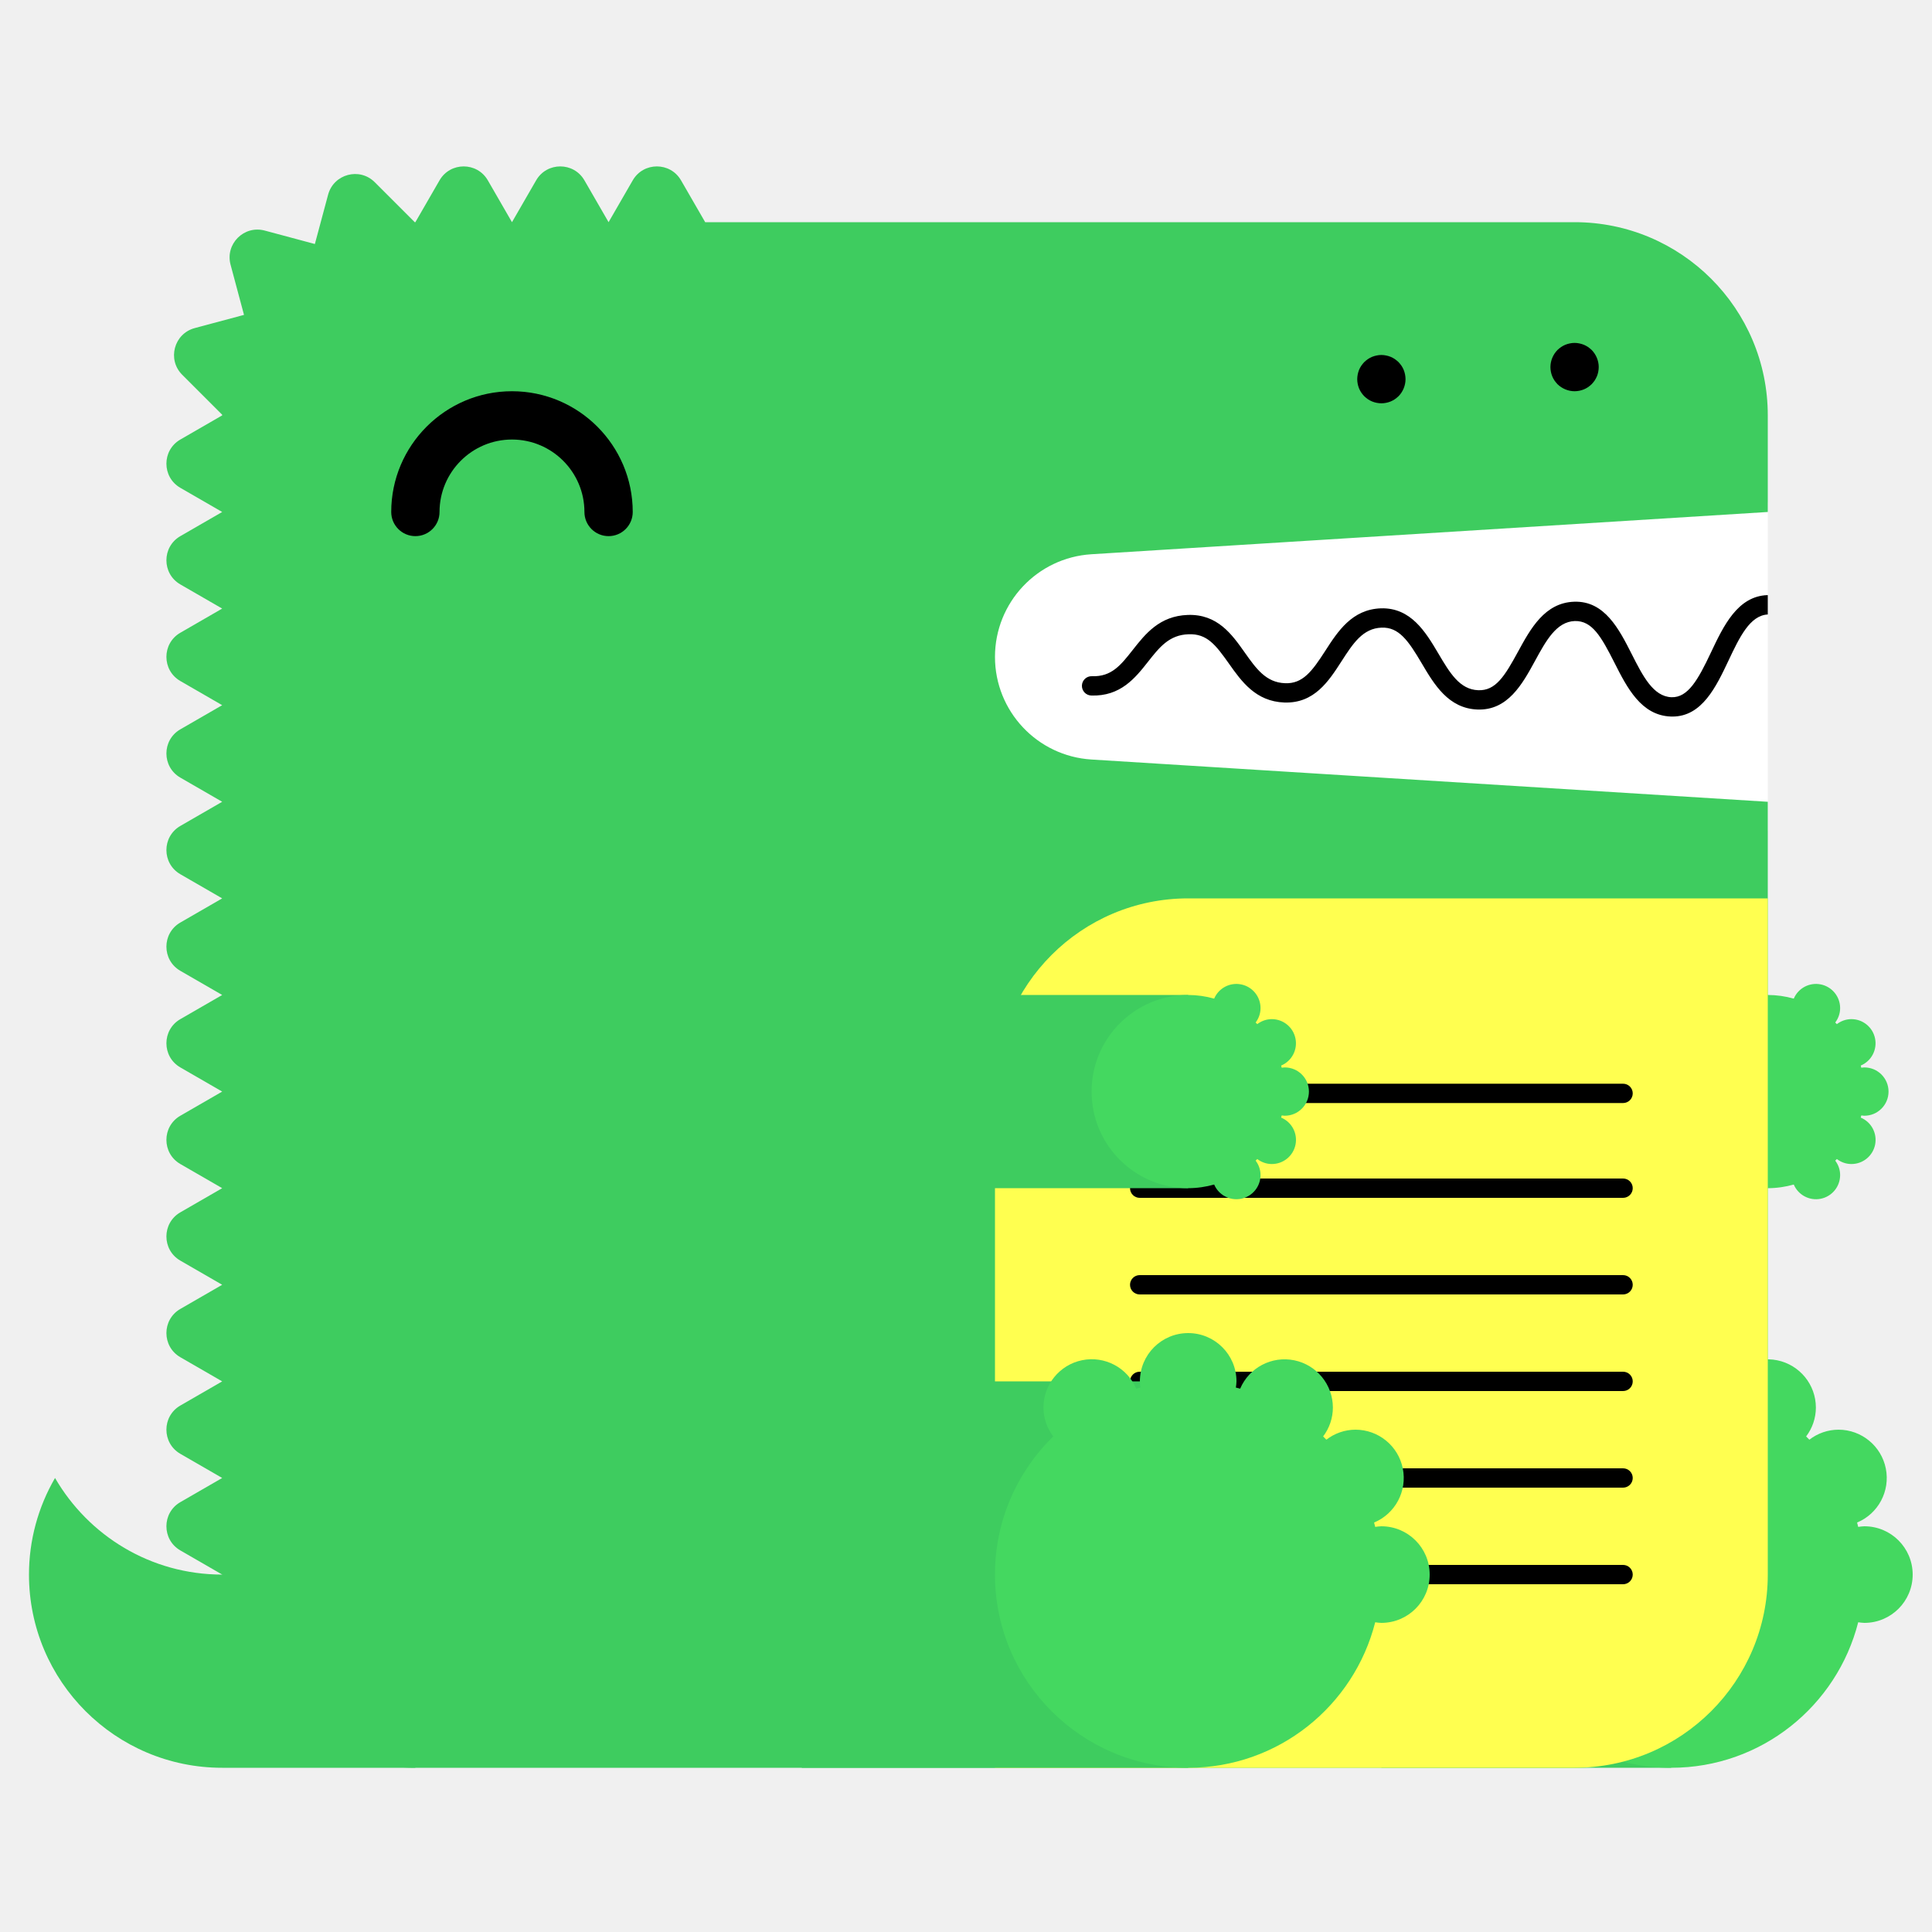
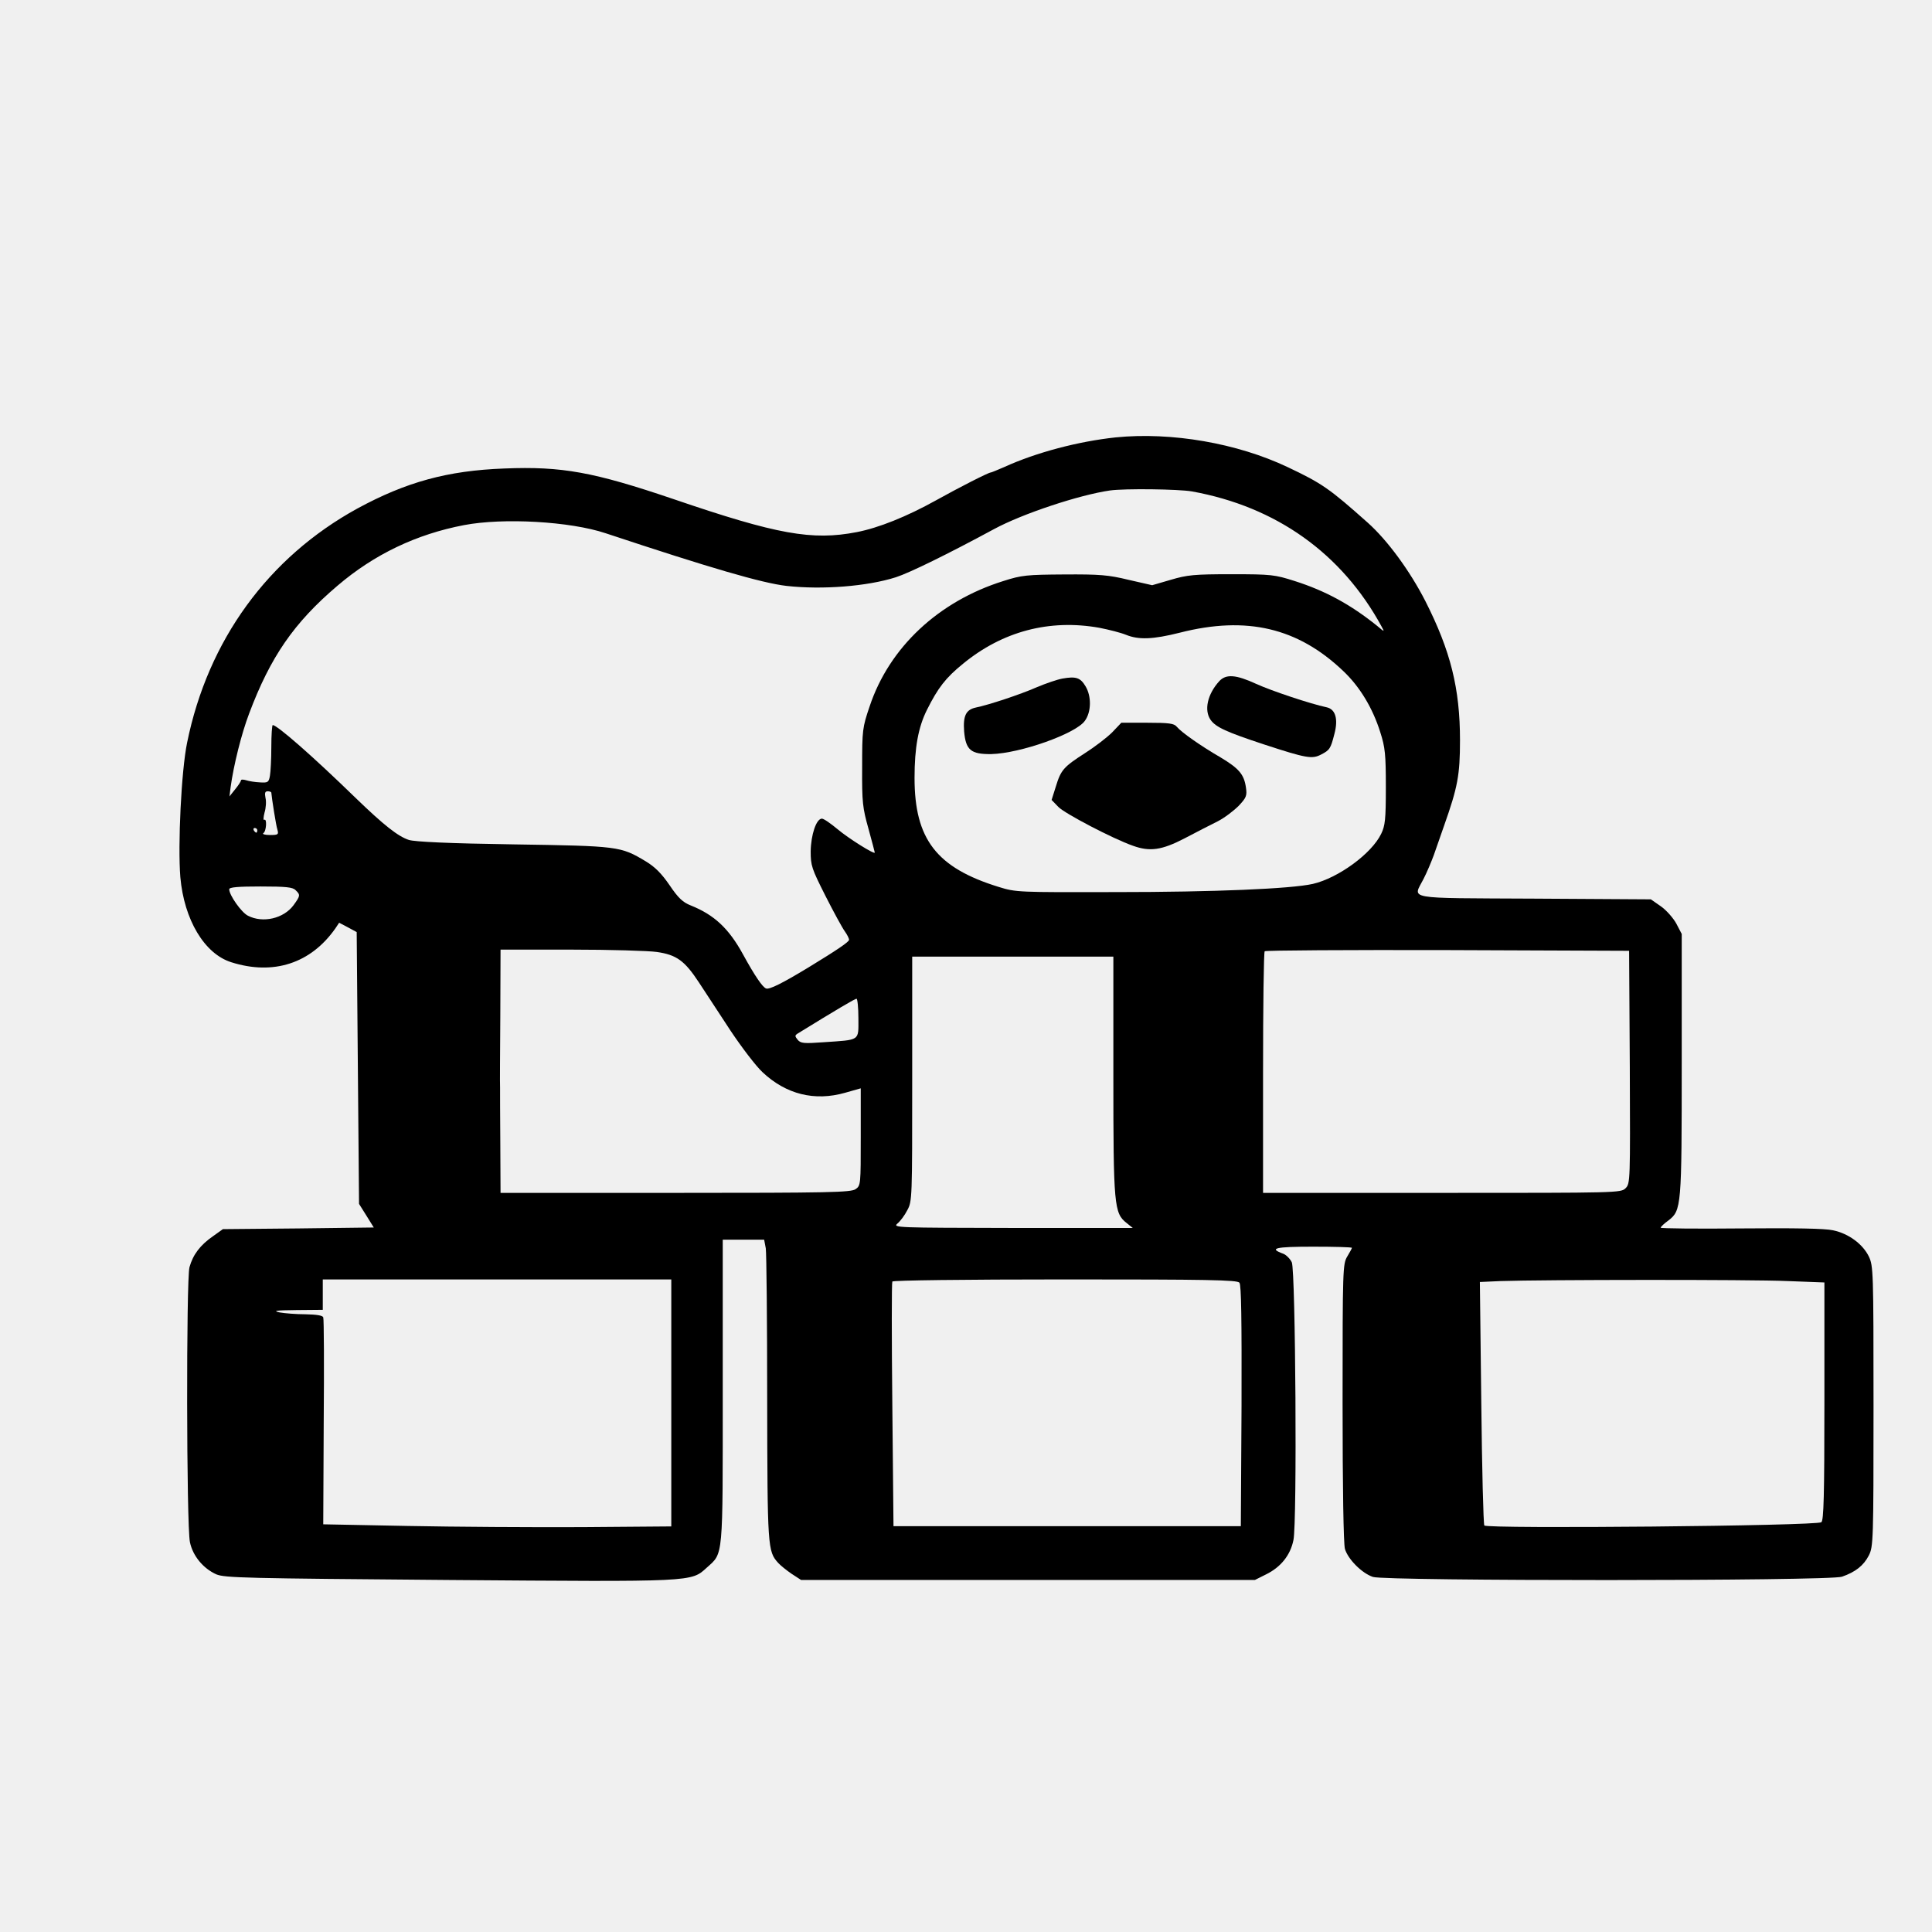
- <svg xmlns="http://www.w3.org/2000/svg" width="200" height="200" viewBox="0 0 200 200">
-   <g fill="none" fill-rule="evenodd">
-     <path fill="#FFF" d="M99 52h84v34H99z" />
-     <path d="M23 163c-7.398 0-13.843-4.027-17.303-10A19.886 19.886 0 0 0 3 163c0 11.046 8.954 20 20 20h20v-20H23z" fill="#3ECC5F" />
-     <path d="M112.98 57.376L183 53V43c0-11.046-8.954-20-20-20H73l-2.5-4.33c-1.112-1.925-3.889-1.925-5 0L63 23l-2.5-4.33c-1.111-1.925-3.889-1.925-5 0L53 23l-2.5-4.33c-1.111-1.925-3.889-1.925-5 0L43 23c-.022 0-.042.003-.065.003l-4.142-4.141c-1.57-1.571-4.252-.853-4.828 1.294l-1.369 5.104-5.192-1.392c-2.148-.575-4.111 1.389-3.535 3.536l1.39 5.193-5.102 1.367c-2.148.576-2.867 3.259-1.296 4.83l4.142 4.142c0 .021-.003.042-.003.064l-4.33 2.5c-1.925 1.111-1.925 3.889 0 5L23 53l-4.33 2.5c-1.925 1.111-1.925 3.889 0 5L23 63l-4.33 2.5c-1.925 1.111-1.925 3.889 0 5L23 73l-4.33 2.5c-1.925 1.111-1.925 3.889 0 5L23 83l-4.33 2.5c-1.925 1.111-1.925 3.889 0 5L23 93l-4.33 2.5c-1.925 1.111-1.925 3.889 0 5L23 103l-4.33 2.5c-1.925 1.111-1.925 3.889 0 5L23 113l-4.33 2.5c-1.925 1.111-1.925 3.889 0 5L23 123l-4.33 2.5c-1.925 1.111-1.925 3.889 0 5L23 133l-4.33 2.5c-1.925 1.111-1.925 3.889 0 5L23 143l-4.33 2.5c-1.925 1.111-1.925 3.889 0 5L23 153l-4.33 2.5c-1.925 1.111-1.925 3.889 0 5L23 163c0 11.046 8.954 20 20 20h120c11.046 0 20-8.954 20-20V83l-70.02-4.376A10.645 10.645 0 0 1 103 68c0-5.621 4.37-10.273 9.98-10.624" fill="#3ECC5F" />
-     <path fill="#3ECC5F" d="M143 183h30v-40h-30z" />
-     <path d="M193 158c-.219 0-.428.037-.639.064-.038-.15-.074-.301-.116-.451A5 5 0 0 0 190.32 148a4.96 4.96 0 0 0-3.016 1.036 26.531 26.531 0 0 0-.335-.336 4.955 4.955 0 0 0 1.011-2.987 5 5 0 0 0-9.599-1.959c-.148-.042-.297-.077-.445-.115.027-.211.064-.42.064-.639a5 5 0 0 0-5-5 5 5 0 0 0-5 5c0 .219.037.428.064.639-.148.038-.297.073-.445.115a4.998 4.998 0 0 0-9.599 1.959c0 1.125.384 2.151 1.011 2.987-3.717 3.632-6.031 8.693-6.031 14.3 0 11.046 8.954 20 20 20 9.339 0 17.16-6.41 19.361-15.064.211.027.42.064.639.064a5 5 0 0 0 5-5 5 5 0 0 0-5-5" fill="#44D860" />
-     <path fill="#3ECC5F" d="M153 123h30v-20h-30z" />
-     <path d="M193 115.5a2.5 2.5 0 1 0 0-5c-.109 0-.214.019-.319.032-.02-.075-.037-.15-.058-.225a2.501 2.501 0 0 0-.963-4.807c-.569 0-1.088.197-1.508.518a6.653 6.653 0 0 0-.168-.168c.314-.417.506-.931.506-1.494a2.5 2.5 0 0 0-4.8-.979A9.987 9.987 0 0 0 183 103c-5.522 0-10 4.478-10 10s4.478 10 10 10c.934 0 1.833-.138 2.69-.377a2.5 2.5 0 0 0 4.8-.979c0-.563-.192-1.077-.506-1.494.057-.055.113-.111.168-.168.42.321.939.518 1.508.518a2.5 2.5 0 0 0 .963-4.807c.021-.074.038-.15.058-.225.105.013.21.032.319.032" fill="#44D860" />
-     <path d="M63 55.5a2.5 2.5 0 0 1-2.5-2.5c0-4.136-3.364-7.5-7.5-7.5s-7.5 3.364-7.5 7.5a2.5 2.5 0 1 1-5 0c0-6.893 5.607-12.5 12.5-12.5S65.5 46.107 65.5 53a2.5 2.5 0 0 1-2.5 2.5" fill="#000" />
-     <path d="M103 183h60c11.046 0 20-8.954 20-20V93h-60c-11.046 0-20 8.954-20 20v70z" fill="#FFFF50" />
-     <path d="M168.02 124h-50.04a1 1 0 1 1 0-2h50.04a1 1 0 1 1 0 2m0 20h-50.04a1 1 0 1 1 0-2h50.04a1 1 0 1 1 0 2m0 20h-50.04a1 1 0 1 1 0-2h50.04a1 1 0 1 1 0 2m0-49.814h-50.04a1 1 0 1 1 0-2h50.04a1 1 0 1 1 0 2m0 19.814h-50.04a1 1 0 1 1 0-2h50.04a1 1 0 1 1 0 2m0 20h-50.04a1 1 0 1 1 0-2h50.04a1 1 0 1 1 0 2M183 61.611c-.012 0-.022-.006-.034-.005-3.09.105-4.552 3.196-5.842 5.923-1.346 2.85-2.387 4.703-4.093 4.647-1.889-.068-2.969-2.202-4.113-4.46-1.314-2.594-2.814-5.536-5.963-5.426-3.046.104-4.513 2.794-5.807 5.167-1.377 2.528-2.314 4.065-4.121 3.994-1.927-.07-2.951-1.805-4.136-3.813-1.321-2.236-2.848-4.75-5.936-4.664-2.994.103-4.465 2.385-5.763 4.4-1.373 2.13-2.335 3.428-4.165 3.351-1.973-.07-2.992-1.51-4.171-3.177-1.324-1.873-2.816-3.993-5.895-3.89-2.928.1-4.399 1.97-5.696 3.618-1.232 1.564-2.194 2.802-4.229 2.724a1 1 0 0 0-.072 2c3.017.101 4.545-1.8 5.872-3.487 1.177-1.496 2.193-2.787 4.193-2.855 1.926-.082 2.829 1.115 4.195 3.045 1.297 1.834 2.769 3.914 5.731 4.021 3.103.104 4.596-2.215 5.918-4.267 1.182-1.834 2.202-3.417 4.15-3.484 1.793-.067 2.769 1.35 4.145 3.681 1.297 2.197 2.766 4.686 5.787 4.796 3.125.108 4.634-2.62 5.949-5.035 1.139-2.088 2.214-4.06 4.119-4.126 1.793-.042 2.728 1.595 4.111 4.33 1.292 2.553 2.757 5.445 5.825 5.556l.169.003c3.064 0 4.518-3.075 5.805-5.794 1.139-2.41 2.217-4.68 4.067-4.773v-2z" fill="#000" />
-     <path fill="#3ECC5F" d="M83 183h40v-40H83z" />
-     <path d="M143 158c-.219 0-.428.037-.639.064-.038-.15-.074-.301-.116-.451A5 5 0 0 0 140.32 148a4.96 4.96 0 0 0-3.016 1.036 26.531 26.531 0 0 0-.335-.336 4.955 4.955 0 0 0 1.011-2.987 5 5 0 0 0-9.599-1.959c-.148-.042-.297-.077-.445-.115.027-.211.064-.42.064-.639a5 5 0 0 0-5-5 5 5 0 0 0-5 5c0 .219.037.428.064.639-.148.038-.297.073-.445.115a4.998 4.998 0 0 0-9.599 1.959c0 1.125.384 2.151 1.011 2.987-3.717 3.632-6.031 8.693-6.031 14.3 0 11.046 8.954 20 20 20 9.339 0 17.16-6.41 19.361-15.064.211.027.42.064.639.064a5 5 0 0 0 5-5 5 5 0 0 0-5-5" fill="#44D860" />
-     <path fill="#3ECC5F" d="M83 123h40v-20H83z" />
-     <path d="M133 115.5a2.5 2.5 0 1 0 0-5c-.109 0-.214.019-.319.032-.02-.075-.037-.15-.058-.225a2.501 2.501 0 0 0-.963-4.807c-.569 0-1.088.197-1.508.518a6.653 6.653 0 0 0-.168-.168c.314-.417.506-.931.506-1.494a2.5 2.5 0 0 0-4.8-.979A9.987 9.987 0 0 0 123 103c-5.522 0-10 4.478-10 10s4.478 10 10 10c.934 0 1.833-.138 2.69-.377a2.5 2.5 0 0 0 4.8-.979c0-.563-.192-1.077-.506-1.494.057-.055.113-.111.168-.168.42.321.939.518 1.508.518a2.5 2.5 0 0 0 .963-4.807c.021-.074.038-.15.058-.225.105.013.21.032.319.032" fill="#44D860" />
-     <path d="M143 41.75c-.16 0-.33-.02-.49-.05a2.52 2.52 0 0 1-.47-.14c-.15-.06-.29-.14-.431-.23-.13-.09-.259-.2-.38-.31-.109-.12-.219-.24-.309-.38s-.17-.28-.231-.43a2.619 2.619 0 0 1-.189-.96c0-.16.02-.33.05-.49.03-.16.08-.31.139-.47.061-.15.141-.29.231-.43.09-.13.2-.26.309-.38.121-.11.25-.22.38-.31.141-.09.281-.17.431-.23.149-.06.31-.11.47-.14.32-.07.65-.07.98 0 .159.03.32.08.47.14.149.06.29.14.43.23.13.09.259.2.38.31.11.12.22.25.31.38.09.14.17.28.23.43.06.16.11.31.14.47.029.16.05.33.05.49 0 .66-.271 1.31-.73 1.77-.121.11-.25.22-.38.31-.14.09-.281.17-.43.23a2.565 2.565 0 0 1-.96.19m20-1.25c-.66 0-1.3-.27-1.771-.73a3.802 3.802 0 0 1-.309-.38c-.09-.14-.17-.28-.231-.43a2.619 2.619 0 0 1-.189-.96c0-.66.27-1.3.729-1.77.121-.11.25-.22.38-.31.141-.09.281-.17.431-.23.149-.06.31-.11.47-.14.32-.07.66-.07.98 0 .159.03.32.08.47.14.149.06.29.14.43.23.13.09.259.2.38.31.459.47.73 1.11.73 1.77 0 .16-.021.33-.05.49-.03.16-.08.32-.14.47-.07.15-.14.29-.23.43-.09.13-.2.26-.31.38-.121.11-.25.22-.38.31-.14.09-.281.17-.43.23a2.565 2.565 0 0 1-.96.19" fill="#000" />
+ <svg xmlns="http://www.w3.org/2000/svg" version="1.0" width="826pt" height="826pt" viewBox="0 0 826 826" preserveAspectRatio="xMidYMid meet">
+   <g transform="translate(0,826) scale(0.1,-0.1)" fill="currentColor" stroke="none">
+     <path d="M4770 6390 c-159 -17 -339 -64 -477 -127 -28 -12 -54 -23 -57 -23 -10 0 -139 -66 -234 -119 -126 -70 -246 -118 -339 -136 -191 -37 -341 -10 -783 141 -342 116 -477 141 -724 131 -243 -9 -420 -58 -628 -171 -381 -209 -639 -563 -728 -1001 -25 -121 -40 -438 -29 -575 16 -182 103 -328 218 -364 180 -57 340 -5 445 145 l16 24 38 -20 37 -20 5 -581 5 -581 32 -51 31 -50 -322 -4 -323 -3 -42 -30 c-55 -38 -86 -79 -101 -133 -14 -55 -13 -1103 2 -1175 12 -59 57 -113 113 -138 37 -15 122 -17 991 -24 1056 -8 1038 -9 1106 53 71 64 68 32 68 753 l0 649 89 0 88 0 7 -37 c3 -21 6 -310 6 -643 1 -638 2 -652 47 -702 10 -11 36 -32 58 -47 l40 -26 970 0 970 0 48 24 c63 31 104 82 117 147 16 76 9 1149 -7 1187 -7 15 -24 32 -37 37 -63 23 -35 30 128 30 91 0 166 -2 166 -5 0 -2 -9 -19 -20 -37 -19 -32 -20 -51 -20 -623 0 -369 4 -604 10 -627 13 -44 72 -104 120 -120 56 -18 1951 -18 2005 1 58 20 93 48 115 91 19 38 20 61 20 638 0 581 -1 599 -20 640 -26 53 -86 98 -153 112 -35 8 -166 10 -395 8 -188 -2 -342 0 -342 3 0 4 15 18 33 31 56 43 57 59 57 672 l0 553 -23 44 c-13 24 -43 58 -66 74 l-43 30 -499 3 c-562 3 -518 -5 -473 84 15 29 34 75 44 102 10 28 30 85 44 126 58 164 68 216 68 365 0 221 -40 382 -148 595 -66 129 -162 260 -246 335 -164 146 -195 168 -343 238 -215 102 -496 151 -735 127z m326 -231 c360 -65 641 -265 811 -578 13 -24 13 -24 -19 3 -113 91 -221 150 -353 192 -85 27 -99 29 -270 29 -160 0 -189 -3 -260 -24 l-79 -23 -101 23 c-86 21 -124 24 -275 23 -160 -1 -182 -3 -260 -28 -278 -87 -488 -284 -572 -536 -31 -91 -32 -102 -32 -260 -1 -150 2 -174 27 -263 15 -55 27 -100 27 -102 0 -10 -113 61 -158 99 -30 25 -60 46 -68 46 -24 0 -47 -69 -48 -140 0 -61 4 -73 63 -190 35 -69 72 -137 83 -152 10 -14 18 -30 18 -36 0 -9 -52 -44 -175 -119 -109 -66 -166 -95 -180 -89 -15 6 -47 52 -98 145 -61 112 -124 170 -224 210 -33 13 -53 31 -90 86 -35 51 -63 79 -103 103 -107 64 -115 65 -565 72 -275 4 -422 11 -447 19 -46 15 -106 62 -228 180 -183 178 -335 311 -354 311 -3 0 -6 -42 -6 -94 0 -51 -3 -107 -6 -123 -5 -28 -9 -30 -42 -28 -21 1 -47 5 -59 9 -13 4 -23 4 -23 -1 0 -4 -11 -21 -25 -38 l-24 -30 5 40 c13 94 46 227 79 314 91 242 191 388 378 547 157 134 337 220 541 259 168 32 454 16 606 -35 446 -148 668 -213 773 -225 152 -17 345 -2 467 37 59 19 222 99 420 206 122 66 364 146 495 165 64 9 294 6 351 -4z m-396 -583 c41 -8 92 -21 114 -30 54 -22 115 -20 230 9 286 73 505 21 699 -164 71 -67 126 -159 158 -261 21 -65 24 -95 24 -235 0 -139 -3 -165 -20 -200 -41 -85 -184 -189 -292 -214 -93 -21 -422 -35 -843 -35 -417 -1 -426 -1 -500 22 -266 82 -360 204 -360 466 0 130 16 217 53 291 47 94 80 137 154 197 169 139 370 192 583 154z m-3540 -705 c2 -24 20 -140 26 -158 6 -21 3 -23 -32 -23 -22 0 -34 4 -28 8 13 8 16 64 4 57 -5 -3 -4 11 1 31 6 19 8 48 4 63 -4 21 -2 28 10 28 8 0 15 -3 15 -6z m-60 -161 c0 -5 -2 -10 -4 -10 -3 0 -8 5 -11 10 -3 6 -1 10 4 10 6 0 11 -4 11 -10z m164 -256 c21 -20 20 -24 -9 -64 -42 -57 -131 -78 -195 -45 -28 14 -80 88 -80 113 0 9 39 12 134 12 109 0 138 -3 150 -16z m1544 -264 c84 -12 119 -37 180 -130 27 -41 88 -134 135 -206 48 -72 109 -152 137 -178 101 -95 223 -125 353 -88 l67 19 0 -208 c0 -203 0 -208 -22 -223 -20 -14 -110 -16 -770 -16 l-748 0 -1 213 c-1 116 -1 223 -1 237 -1 14 0 152 1 308 l1 282 303 0 c166 0 331 -5 365 -10z m4160 -492 c2 -487 2 -498 -18 -518 -20 -20 -32 -20 -785 -20 l-765 0 0 513 c0 283 3 517 7 520 3 4 356 6 782 5 l776 -3 3 -497z m-2208 -36 c0 -557 3 -589 57 -631 l26 -21 -514 0 c-497 1 -513 1 -492 19 12 10 31 35 42 57 21 38 21 50 21 561 l0 523 430 0 430 0 0 -508z m-1090 244 c0 -98 10 -91 -150 -102 -83 -6 -97 -5 -110 11 -12 15 -12 18 0 26 169 104 245 149 252 149 4 0 8 -38 8 -84z m-800 -1644 l0 -528 -382 -3 c-211 -1 -546 1 -745 5 l-361 7 2 436 c2 240 1 442 -2 449 -3 8 -28 12 -76 13 -39 0 -89 4 -111 8 -31 7 -15 9 73 10 l112 1 0 65 0 65 745 0 745 0 0 -528z m2429 514 c8 -9 10 -156 9 -527 l-3 -514 -743 0 -742 0 -5 518 c-3 285 -3 523 0 528 4 5 302 9 739 9 607 0 736 -2 745 -14z m2344 7 l157 -6 0 -507 c0 -406 -3 -510 -13 -518 -19 -16 -1431 -29 -1441 -14 -4 7 -10 243 -13 526 l-6 515 89 4 c176 6 1072 7 1227 0z" />
+     <path d="M4543 5359 c-23 -4 -72 -21 -110 -37 -73 -32 -207 -76 -261 -87 -42 -9 -55 -35 -50 -102 7 -80 29 -98 116 -97 124 3 361 87 400 142 28 38 29 105 3 148 -22 37 -41 43 -98 33z" />
+     <path d="M5213 5348 c-51 -56 -66 -125 -37 -166 22 -31 68 -52 229 -105 180 -59 205 -63 243 -43 37 19 41 25 57 88 17 63 5 106 -33 114 -70 15 -235 70 -301 100 -87 40 -129 43 -158 12z" />
+     <path d="M4755 5129 c-22 -22 -74 -62 -115 -88 -93 -60 -104 -72 -126 -144 l-18 -57 29 -30 c27 -28 233 -136 319 -166 72 -26 123 -19 221 32 50 26 113 59 142 73 29 15 68 45 89 66 32 34 36 43 31 77 -8 57 -29 82 -109 130 -83 48 -167 107 -187 131 -11 14 -33 17 -125 17 l-112 0 -39 -41z" />
  </g>
</svg>
